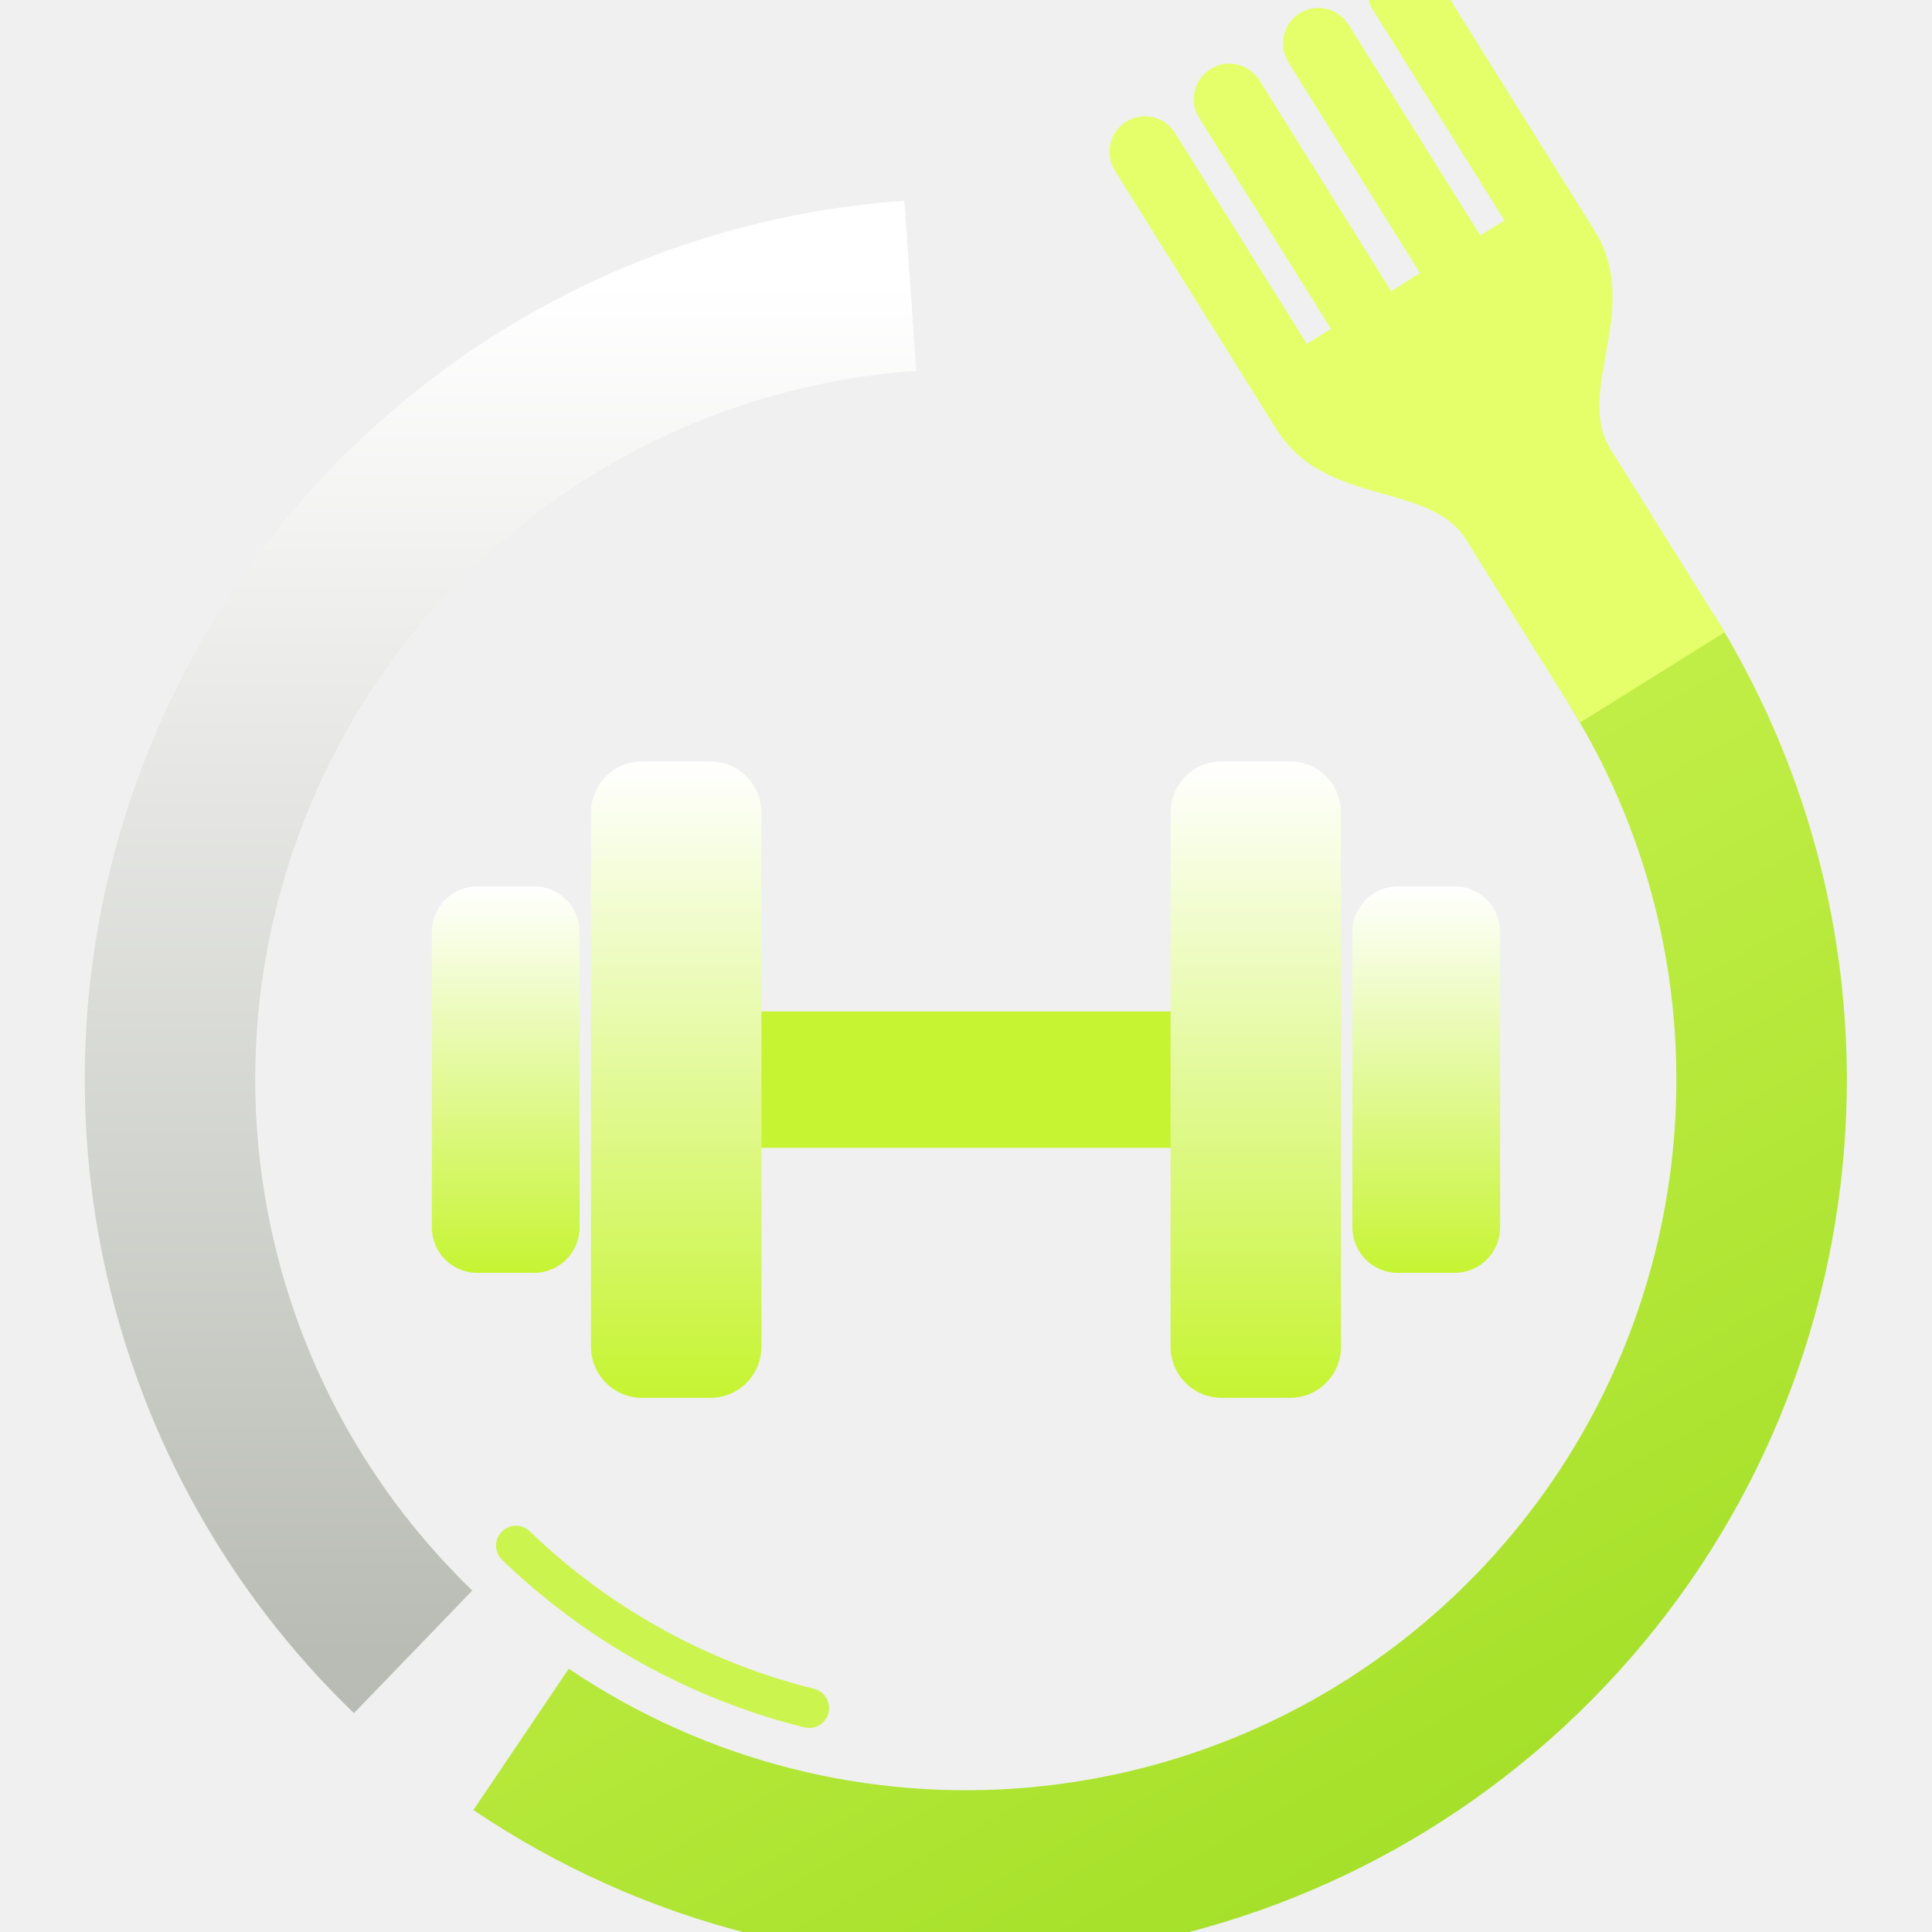
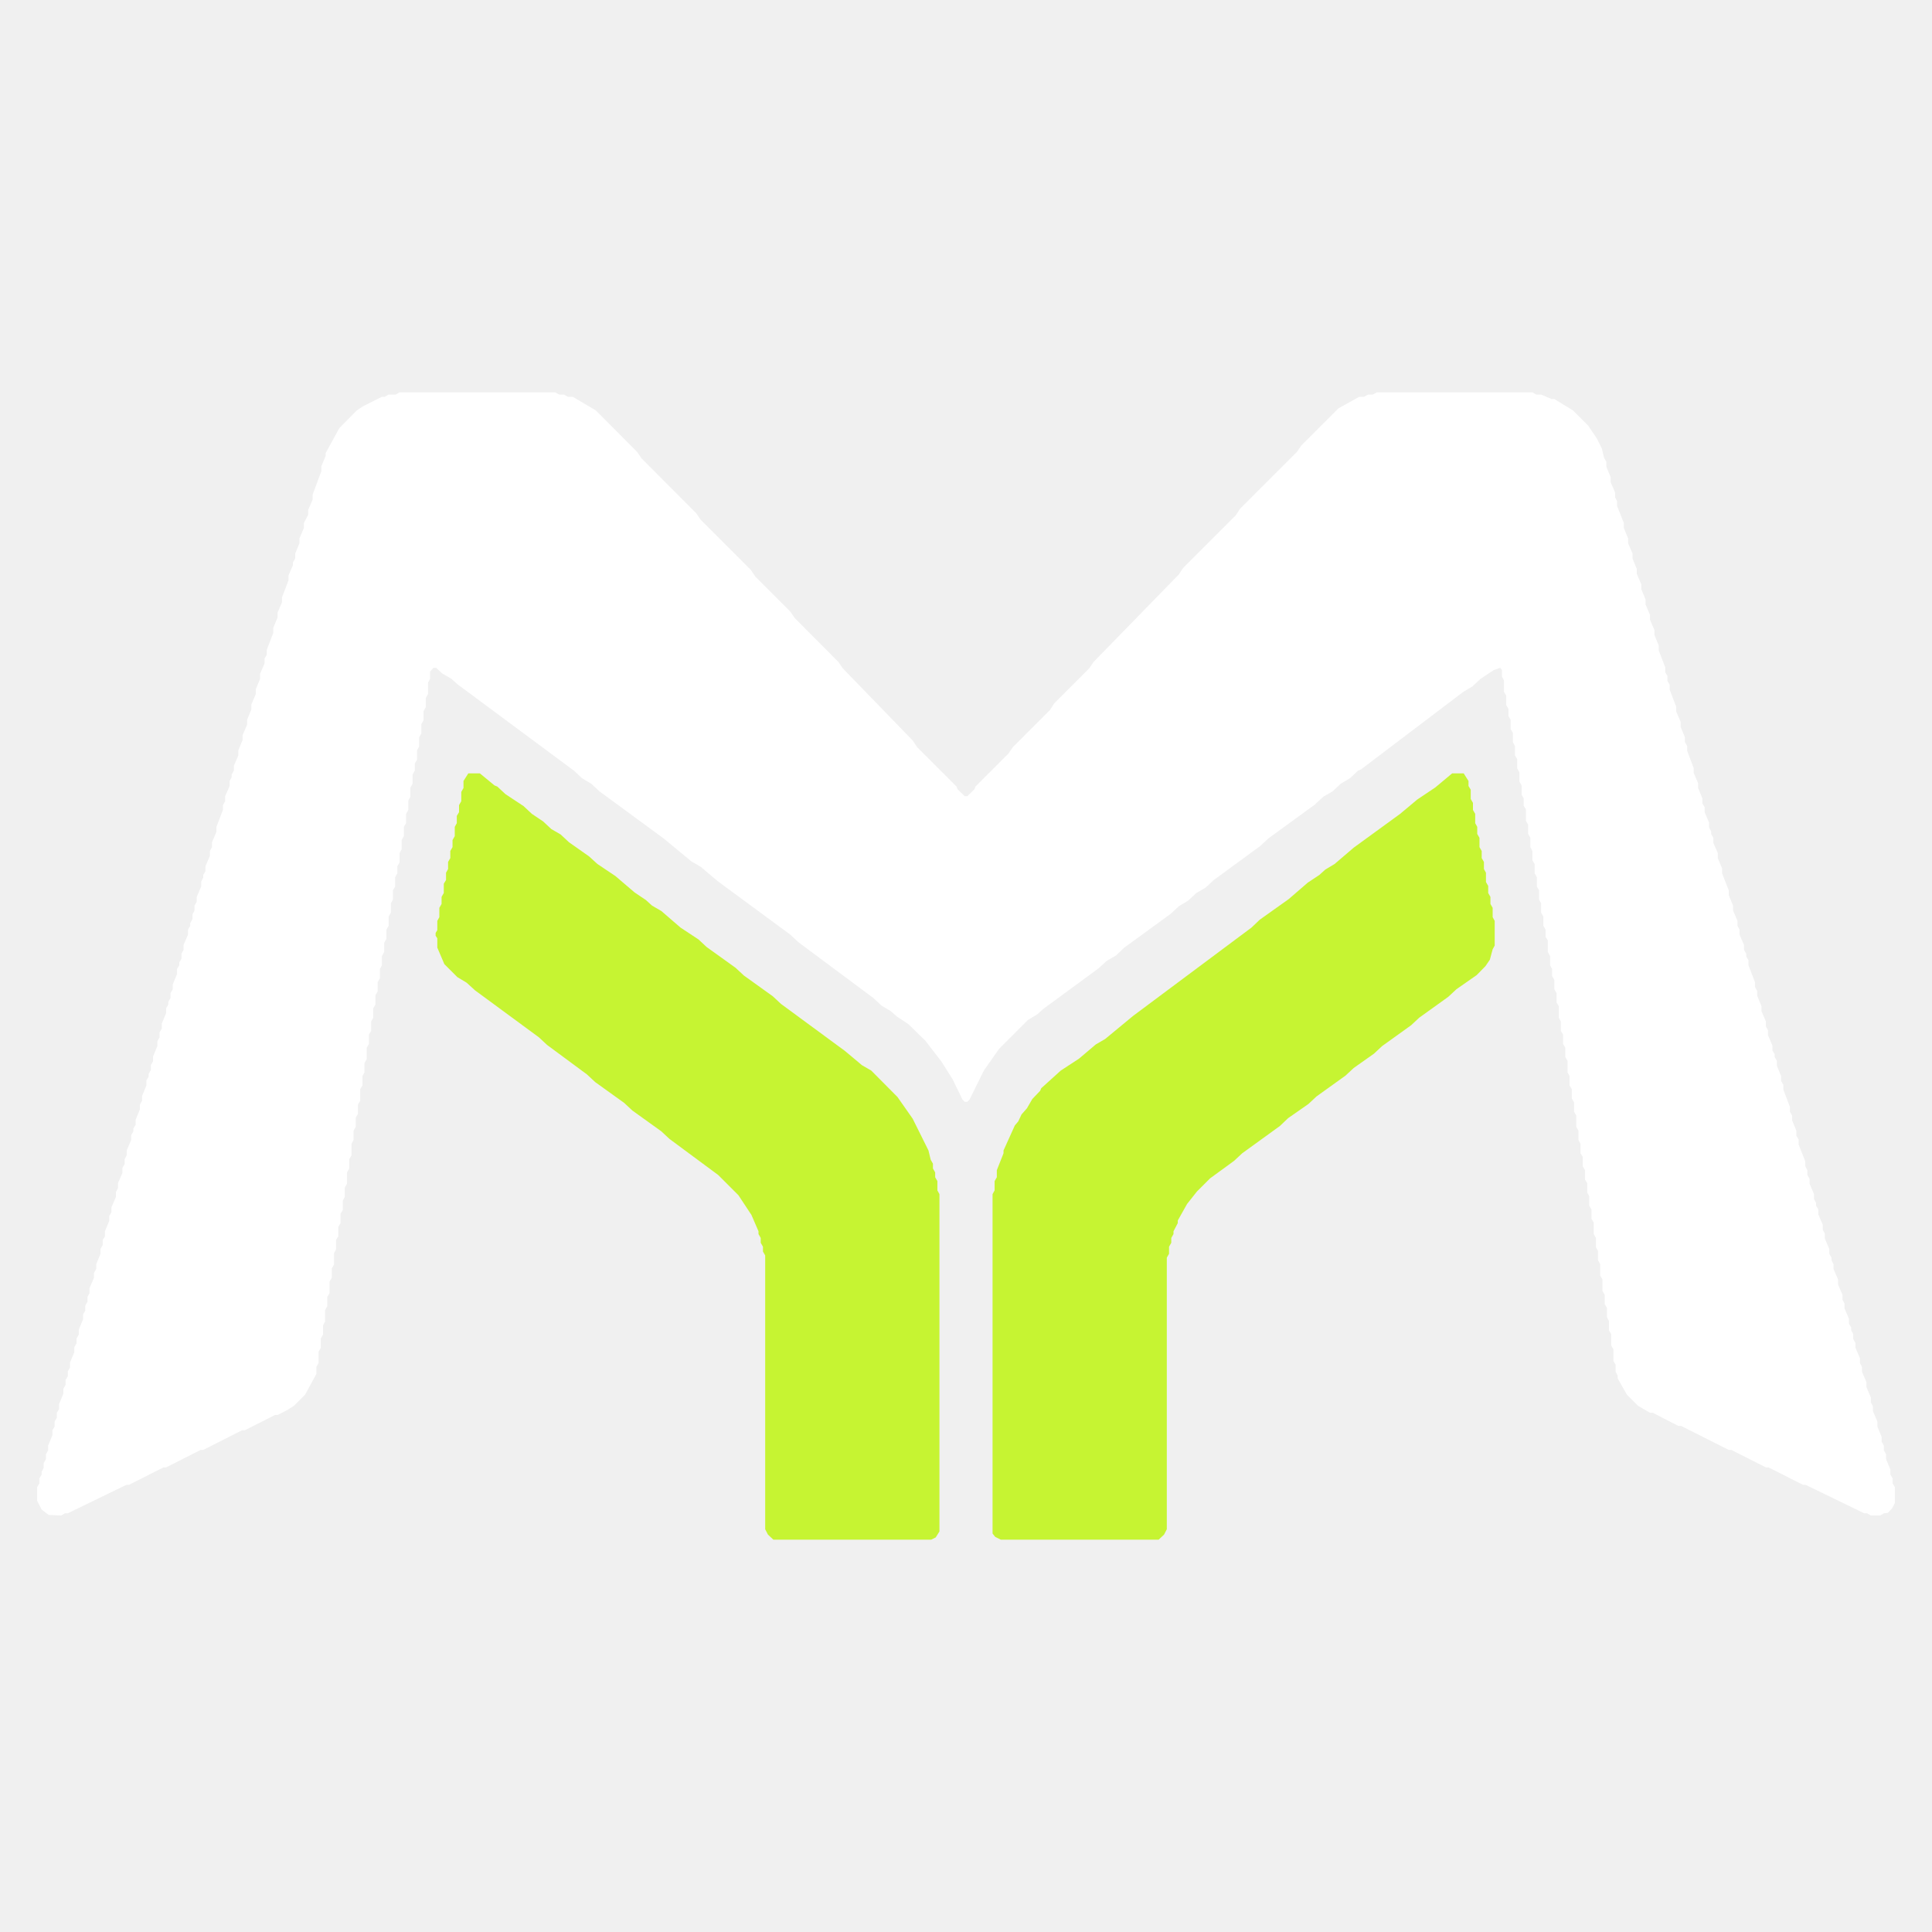
- <svg xmlns="http://www.w3.org/2000/svg" viewBox="86 66 340 340">
-   <defs>
-     <linearGradient id="w" x1="0" y1="0" x2="0" y2="1">
-       <stop offset="0" stop-color="#FFFFFF" />
-       <stop offset="1" stop-color="#B9BCB4" />
-     </linearGradient>
-     <linearGradient id="g" gradientUnits="userSpaceOnUse" x1="200" y1="60" x2="400" y2="420">
-       <stop offset="0" stop-color="#E4FF6A" />
-       <stop offset="1" stop-color="#9BDB1F" />
-     </linearGradient>
-     <linearGradient id="d" x1="0" y1="0" x2="0" y2="1">
-       <stop offset="0" stop-color="#FFFFFF" />
-       <stop offset="1" stop-color="#C6F432" />
-     </linearGradient>
-   </defs>
-   <path d="M158.7 356.7 A140 140 0 0 1 246.2 116.3" fill="none" stroke="url(#w)" stroke-width="30" />
-   <path d="M374.7 181.8 A140 140 0 0 1 177.7 372.1" fill="none" stroke="url(#g)" stroke-width="30" />
-   <path d="M228.4 366.6 A114 114 0 0 1 176.8 338.0" fill="none" stroke="#C6F432" stroke-width="7" stroke-linecap="round" opacity="0.85" />
-   <g transform="translate(374.7 181.8) rotate(-32)">
-     <path d="M-15 4 L15 4 L15 -34 C15 -46 33 -52 33 -68 L33 -78 L-33 -78 L-33 -68 C-33 -52 -15 -46 -15 -34 Z" fill="url(#g)" />
-     <rect x="-33" y="-128" width="12.5" height="56" rx="6.25" fill="url(#g)" />
-     <rect x="-15.5" y="-128" width="12.5" height="56" rx="6.25" fill="url(#g)" />
-     <rect x="3" y="-128" width="12.5" height="56" rx="6.25" fill="url(#g)" />
-     <rect x="20.5" y="-128" width="12.5" height="56" rx="6.25" fill="url(#g)" />
-   </g>
-   <rect x="216" y="244" width="80" height="24" rx="4" fill="#C6F432" />
-   <rect x="190" y="200" width="30" height="112" rx="9" fill="url(#d)" />
-   <rect x="292" y="200" width="30" height="112" rx="9" fill="url(#d)" />
-   <rect x="162" y="222" width="26" height="68" rx="8" fill="url(#d)" />
-   <rect x="324" y="222" width="26" height="68" rx="8" fill="url(#d)" />
+ <svg xmlns="http://www.w3.org/2000/svg" viewBox="-52 -52 104 104">
+   <path fill="#FFFFFF" d="M-33.73 -28.96 L-34.47 -27.61 L-34.47 -27.46 L-34.70 -26.90 L-34.70 -26.64 L-35.17 -25.38 L-35.17 -25.11 L-35.41 -24.55 L-35.41 -24.29 L-35.64 -23.85 L-35.64 -23.58 L-35.88 -23.02 L-35.88 -22.76 L-36.11 -22.20 L-36.11 -21.93 L-36.23 -21.73 L-36.23 -21.58 L-36.47 -21.02 L-36.47 -20.76 L-36.82 -19.84 L-36.82 -19.58 L-37.06 -19.02 L-37.06 -18.76 L-37.29 -18.20 L-37.29 -17.93 L-37.64 -17.02 L-37.64 -16.75 L-37.76 -16.55 L-37.76 -16.28 L-38.00 -15.73 L-38.00 -15.46 L-38.23 -14.90 L-38.23 -14.64 L-38.47 -14.08 L-38.47 -13.81 L-38.70 -13.25 L-38.70 -12.99 L-38.94 -12.43 L-38.94 -12.17 L-39.17 -11.61 L-39.17 -11.34 L-39.41 -10.78 L-39.41 -10.52 L-39.53 -10.31 L-39.53 -10.16 L-39.64 -9.96 L-39.64 -9.69 L-39.88 -9.14 L-39.88 -8.87 L-40.00 -8.66 L-40.00 -8.40 L-40.35 -7.49 L-40.35 -7.22 L-40.59 -6.66 L-40.59 -6.40 L-40.70 -6.19 L-40.70 -5.93 L-40.94 -5.37 L-40.94 -5.10 L-41.06 -4.90 L-41.06 -4.75 L-41.17 -4.55 L-41.17 -4.28 L-41.41 -3.72 L-41.41 -3.46 L-41.53 -3.25 L-41.53 -2.99 L-41.64 -2.78 L-41.64 -2.52 L-41.76 -2.31 L-41.76 -2.16 L-41.88 -1.96 L-41.88 -1.69 L-42.12 -1.13 L-42.12 -0.87 L-42.23 -0.66 L-42.23 -0.40 L-42.35 -0.19 L-42.35 -0.04 L-42.47 0.16 L-42.47 0.43 L-42.70 0.99 L-42.70 1.25 L-42.82 1.46 L-42.82 1.72 L-42.94 1.93 L-42.94 2.07 L-43.06 2.28 L-43.06 2.54 L-43.29 3.10 L-43.29 3.37 L-43.41 3.57 L-43.41 3.84 L-43.53 4.05 L-43.53 4.31 L-43.76 4.87 L-43.76 5.13 L-43.88 5.34 L-43.88 5.60 L-44.00 5.81 L-44.00 5.96 L-44.12 6.16 L-44.12 6.43 L-44.35 6.99 L-44.35 7.25 L-44.47 7.46 L-44.47 7.72 L-44.70 8.28 L-44.70 8.55 L-44.82 8.75 L-44.82 8.90 L-44.94 9.11 L-44.94 9.37 L-45.18 9.93 L-45.18 10.19 L-45.29 10.40 L-45.29 10.66 L-45.41 10.87 L-45.41 11.14 L-45.65 11.69 L-45.65 11.96 L-45.76 12.17 L-45.76 12.43 L-46.00 12.99 L-46.00 13.25 L-46.12 13.46 L-46.12 13.72 L-46.35 14.28 L-46.35 14.55 L-46.47 14.75 L-46.47 15.02 L-46.59 15.23 L-46.59 15.49 L-46.82 16.05 L-46.82 16.31 L-46.94 16.52 L-46.94 16.78 L-47.18 17.34 L-47.18 17.61 L-47.29 17.81 L-47.29 18.08 L-47.41 18.28 L-47.41 18.55 L-47.53 18.76 L-47.53 19.02 L-47.76 19.58 L-47.76 19.84 L-47.88 20.05 L-47.88 20.31 L-48.00 20.52 L-48.00 20.79 L-48.23 21.34 L-48.23 21.61 L-48.35 21.82 L-48.35 22.08 L-48.47 22.29 L-48.47 22.55 L-48.59 22.76 L-48.59 23.02 L-48.82 23.58 L-48.82 23.85 L-48.94 24.05 L-48.94 24.32 L-49.06 24.52 L-49.06 24.79 L-49.18 24.99 L-49.18 25.26 L-49.41 25.82 L-49.41 26.08 L-49.53 26.29 L-49.53 26.55 L-49.65 26.76 L-49.65 27.02 L-49.76 27.23 L-49.76 27.38 L-49.88 27.58 L-49.88 27.85 L-50.00 28.05 L-50.00 28.79 L-49.76 29.26 L-49.38 29.55 L-48.71 29.58 L-48.50 29.46 L-48.35 29.46 L-45.20 27.93 L-45.06 27.93 L-43.20 26.99 L-43.06 26.99 L-41.20 26.05 L-41.06 26.05 L-38.97 24.99 L-38.82 24.99 L-37.20 24.17 L-37.06 24.17 L-36.53 23.90 L-36.17 23.67 L-35.58 23.08 L-34.97 21.96 L-34.97 21.58 L-34.85 21.37 L-34.85 20.76 L-34.73 20.55 L-34.73 20.05 L-34.61 19.84 L-34.61 19.34 L-34.50 19.14 L-34.50 18.52 L-34.38 18.31 L-34.38 17.81 L-34.26 17.61 L-34.26 16.99 L-34.14 16.78 L-34.14 16.28 L-34.02 16.08 L-34.02 15.46 L-33.91 15.25 L-33.91 14.75 L-33.79 14.55 L-33.79 14.05 L-33.67 13.84 L-33.67 13.34 L-33.55 13.14 L-33.55 12.64 L-33.44 12.43 L-33.44 11.93 L-33.32 11.72 L-33.32 11.11 L-33.20 10.90 L-33.20 10.40 L-33.08 10.19 L-33.08 9.58 L-32.97 9.37 L-32.97 8.87 L-32.85 8.66 L-32.85 8.16 L-32.73 7.96 L-32.73 7.46 L-32.61 7.25 L-32.61 6.63 L-32.49 6.43 L-32.49 5.93 L-32.38 5.72 L-32.38 5.22 L-32.26 5.02 L-32.26 4.40 L-32.14 4.19 L-32.14 3.69 L-32.02 3.49 L-32.02 2.99 L-31.91 2.78 L-31.91 2.28 L-31.79 2.07 L-31.79 1.57 L-31.67 1.37 L-31.67 0.87 L-31.55 0.66 L-31.55 0.16 L-31.44 -0.04 L-31.44 -0.54 L-31.32 -0.75 L-31.32 -1.25 L-31.20 -1.46 L-31.20 -1.96 L-31.08 -2.16 L-31.08 -2.66 L-30.96 -2.87 L-30.96 -3.37 L-30.85 -3.57 L-30.85 -4.07 L-30.73 -4.28 L-30.73 -4.78 L-30.61 -4.99 L-30.61 -5.37 L-30.49 -5.58 L-30.49 -6.08 L-30.38 -6.28 L-30.38 -6.78 L-30.26 -6.99 L-30.26 -7.49 L-30.14 -7.69 L-30.14 -8.19 L-30.02 -8.40 L-30.02 -8.90 L-29.91 -9.11 L-29.91 -9.61 L-29.79 -9.81 L-29.79 -10.31 L-29.67 -10.52 L-29.67 -10.90 L-29.55 -11.11 L-29.55 -11.61 L-29.44 -11.81 L-29.44 -12.31 L-29.32 -12.52 L-29.32 -13.02 L-29.20 -13.22 L-29.20 -13.72 L-29.08 -13.93 L-29.08 -14.43 L-28.96 -14.64 L-28.96 -15.25 L-28.85 -15.46 L-28.85 -15.84 L-28.67 -16.05 L-28.52 -16.05 L-28.20 -15.75 L-27.70 -15.46 L-27.38 -15.17 L-21.11 -10.52 L-20.67 -10.11 L-20.17 -9.81 L-19.73 -9.40 L-16.28 -6.87 L-14.78 -5.63 L-14.28 -5.34 L-13.37 -4.57 L-9.46 -1.69 L-9.02 -1.28 L-4.99 1.72 L-4.55 2.13 L-4.05 2.43 L-3.72 2.72 L-3.10 3.13 L-2.19 4.02 L-1.31 5.16 L-0.72 6.10 L-0.19 7.19 L-0.07 7.31 L0.07 7.31 L0.19 7.19 L0.96 5.63 L1.78 4.46 L3.34 2.90 L3.84 2.60 L4.16 2.31 L7.13 0.13 L7.58 -0.28 L8.08 -0.57 L8.52 -0.99 L11.02 -2.81 L11.46 -3.22 L11.96 -3.52 L12.40 -3.93 L12.90 -4.22 L13.34 -4.63 L15.84 -6.46 L16.28 -6.87 L18.78 -8.69 L19.23 -9.11 L19.73 -9.40 L20.17 -9.81 L20.67 -10.11 L21.11 -10.52 L21.26 -10.58 L26.76 -14.75 L27.26 -15.05 L27.70 -15.46 L28.41 -15.93 L28.76 -16.05 L28.85 -15.93 L28.85 -15.58 L28.96 -15.37 L28.96 -14.75 L29.08 -14.55 L29.08 -14.05 L29.20 -13.84 L29.20 -13.46 L29.32 -13.25 L29.32 -12.75 L29.44 -12.55 L29.44 -12.05 L29.55 -11.84 L29.55 -11.34 L29.67 -11.14 L29.67 -10.64 L29.79 -10.43 L29.79 -9.93 L29.91 -9.72 L29.91 -9.22 L30.02 -9.02 L30.02 -8.63 L30.14 -8.43 L30.14 -7.81 L30.26 -7.61 L30.26 -7.11 L30.38 -6.90 L30.38 -6.40 L30.49 -6.19 L30.49 -5.69 L30.61 -5.49 L30.61 -4.99 L30.73 -4.78 L30.73 -4.28 L30.85 -4.07 L30.85 -3.57 L30.96 -3.37 L30.96 -2.87 L31.08 -2.66 L31.08 -2.16 L31.20 -1.96 L31.20 -1.57 L31.32 -1.37 L31.32 -0.75 L31.44 -0.54 L31.44 -0.04 L31.55 0.16 L31.55 0.54 L31.67 0.75 L31.67 1.25 L31.79 1.46 L31.79 1.96 L31.91 2.16 L31.91 2.78 L32.02 2.99 L32.02 3.49 L32.14 3.69 L32.14 4.19 L32.26 4.40 L32.26 4.90 L32.38 5.10 L32.38 5.72 L32.49 5.93 L32.49 6.43 L32.61 6.63 L32.61 7.13 L32.73 7.34 L32.73 7.84 L32.85 8.05 L32.85 8.66 L32.97 8.87 L32.97 9.37 L33.08 9.58 L33.08 10.08 L33.20 10.28 L33.20 10.78 L33.32 10.99 L33.32 11.49 L33.44 11.69 L33.44 12.19 L33.55 12.40 L33.55 12.90 L33.67 13.11 L33.67 13.61 L33.79 13.81 L33.79 14.43 L33.91 14.64 L33.91 15.14 L34.02 15.34 L34.02 15.84 L34.14 16.05 L34.14 16.67 L34.26 16.87 L34.26 17.49 L34.38 17.70 L34.38 18.20 L34.50 18.40 L34.50 18.90 L34.61 19.11 L34.61 19.61 L34.73 19.81 L34.73 20.43 L34.85 20.64 L34.85 21.26 L34.97 21.46 L34.97 21.84 L35.08 22.05 L35.08 22.20 L35.58 23.08 L36.17 23.67 L36.82 24.05 L36.97 24.05 L38.35 24.76 L38.50 24.76 L41.06 26.05 L41.20 26.05 L43.06 26.99 L43.20 26.99 L45.06 27.93 L45.20 27.93 L48.35 29.46 L48.50 29.46 L48.71 29.58 L49.21 29.58 L49.41 29.46 L49.62 29.44 L49.85 29.20 L50.00 28.91 L50.00 28.05 L49.88 27.85 L49.88 27.58 L49.76 27.38 L49.76 27.11 L49.53 26.55 L49.53 26.29 L49.41 26.08 L49.41 25.82 L49.29 25.61 L49.29 25.35 L49.06 24.79 L49.06 24.52 L48.82 23.96 L48.82 23.70 L48.71 23.49 L48.71 23.23 L48.47 22.67 L48.47 22.40 L48.23 21.84 L48.23 21.58 L48.12 21.37 L48.12 21.11 L47.88 20.55 L47.88 20.29 L47.76 20.08 L47.76 19.81 L47.65 19.61 L47.65 19.46 L47.53 19.26 L47.53 18.99 L47.29 18.43 L47.29 18.17 L47.18 17.96 L47.18 17.70 L46.94 17.14 L46.94 16.87 L46.70 16.31 L46.70 16.05 L46.59 15.84 L46.59 15.70 L46.47 15.49 L46.47 15.23 L46.23 14.67 L46.23 14.40 L46.12 14.20 L46.12 13.93 L45.88 13.37 L45.88 13.11 L45.76 12.90 L45.76 12.75 L45.65 12.55 L45.65 12.28 L45.41 11.72 L45.41 11.46 L45.29 11.25 L45.29 10.99 L45.18 10.78 L45.18 10.52 L44.82 9.61 L44.82 9.34 L44.70 9.14 L44.70 8.87 L44.47 8.31 L44.47 8.05 L44.35 7.84 L44.35 7.58 L44.00 6.66 L44.00 6.40 L43.88 6.19 L43.88 5.93 L43.65 5.37 L43.65 5.10 L43.53 4.90 L43.53 4.75 L43.41 4.55 L43.41 4.28 L43.17 3.72 L43.17 3.46 L43.06 3.25 L43.06 2.99 L42.82 2.43 L42.82 2.16 L42.59 1.60 L42.59 1.34 L42.47 1.13 L42.47 0.87 L42.12 -0.04 L42.12 -0.31 L42.00 -0.51 L42.00 -0.66 L41.88 -0.87 L41.88 -1.13 L41.64 -1.69 L41.64 -1.96 L41.53 -2.16 L41.53 -2.43 L41.29 -2.99 L41.29 -3.25 L41.06 -3.81 L41.06 -4.07 L40.70 -4.99 L40.70 -5.25 L40.47 -5.81 L40.47 -6.08 L40.23 -6.63 L40.23 -6.90 L40.11 -7.11 L40.11 -7.25 L40.00 -7.46 L40.00 -7.72 L39.76 -8.28 L39.76 -8.55 L39.64 -8.75 L39.64 -9.02 L39.41 -9.58 L39.41 -9.84 L39.17 -10.40 L39.17 -10.66 L38.82 -11.58 L38.82 -11.84 L38.70 -12.05 L38.70 -12.31 L38.47 -12.87 L38.47 -13.14 L38.23 -13.70 L38.23 -13.96 L37.88 -14.87 L37.88 -15.14 L37.76 -15.34 L37.76 -15.61 L37.64 -15.81 L37.64 -16.08 L37.29 -16.99 L37.29 -17.26 L37.06 -17.81 L37.06 -18.08 L36.82 -18.64 L36.82 -18.90 L36.58 -19.46 L36.58 -19.73 L36.35 -20.29 L36.35 -20.55 L36.11 -21.11 L36.11 -21.37 L35.88 -21.93 L35.88 -22.20 L35.64 -22.76 L35.64 -23.02 L35.41 -23.58 L35.41 -23.85 L35.05 -24.76 L35.05 -25.02 L34.94 -25.23 L34.94 -25.49 L34.70 -26.05 L34.70 -26.32 L34.47 -26.88 L34.47 -27.14 L34.35 -27.35 L34.23 -27.85 L33.97 -28.38 L33.50 -29.08 L32.67 -29.91 L31.67 -30.52 L31.52 -30.52 L30.96 -30.76 L30.70 -30.76 L30.49 -30.88 L22.11 -30.88 L21.90 -30.76 L21.64 -30.76 L21.43 -30.64 L21.17 -30.64 L20.05 -30.02 L18.05 -28.02 L17.81 -27.67 L14.75 -24.61 L14.52 -24.26 L11.69 -21.43 L11.46 -21.08 L6.87 -16.37 L6.63 -16.02 L4.75 -14.14 L4.52 -13.78 L2.52 -11.78 L2.28 -11.43 L0.51 -9.66 L0.46 -9.52 L0.07 -9.14 L-0.07 -9.14 L-0.46 -9.52 L-0.51 -9.66 L-2.63 -11.78 L-2.87 -12.14 L-6.63 -16.02 L-6.87 -16.37 L-9.22 -18.73 L-9.46 -19.08 L-11.34 -20.96 L-11.58 -21.32 L-14.28 -24.02 L-14.52 -24.37 L-17.46 -27.32 L-17.70 -27.67 L-19.93 -29.91 L-21.17 -30.64 L-21.43 -30.64 L-21.64 -30.76 L-21.90 -30.76 L-22.11 -30.88 L-30.49 -30.88 L-30.70 -30.76 L-31.08 -30.76 L-31.29 -30.64 L-31.44 -30.64 L-32.44 -30.14 L-32.79 -29.91Z" />
+   <path fill="#C6F432" d="M26.79 -10.37 L26.17 -10.37 L25.26 -9.61 L24.29 -8.96 L23.37 -8.19 L20.87 -6.37 L19.84 -5.49 L19.34 -5.19 L19.02 -4.90 L18.40 -4.49 L17.37 -3.60 L15.81 -2.49 L15.37 -2.07 L8.99 2.69 L7.49 3.93 L6.99 4.22 L6.08 4.99 L5.10 5.63 L4.05 6.58 L3.99 6.72 L3.57 7.16 L3.28 7.66 L2.99 7.99 L2.81 8.37 L2.63 8.58 L2.02 9.93 L2.02 10.08 L1.66 10.99 L1.66 11.37 L1.54 11.58 L1.54 12.08 L1.43 12.28 L1.43 30.55 L1.57 30.73 L1.87 30.88 L10.37 30.88 L10.66 30.61 L10.81 30.32 L10.81 15.70 L10.93 15.49 L10.93 15.11 L11.05 14.90 L11.05 14.64 L11.17 14.43 L11.17 14.28 L11.40 13.84 L11.40 13.70 L11.90 12.81 L12.43 12.14 L13.14 11.43 L14.43 10.49 L14.87 10.08 L16.90 8.61 L17.34 8.19 L18.43 7.43 L18.87 7.02 L20.43 5.90 L20.87 5.49 L21.96 4.72 L22.40 4.31 L23.96 3.19 L24.40 2.78 L25.96 1.66 L26.40 1.25 L27.49 0.49 L27.96 0.01 L28.20 -0.34 L28.35 -0.90 L28.46 -1.10 L28.46 -2.43 L28.35 -2.63 L28.35 -3.13 L28.23 -3.34 L28.23 -3.72 L28.11 -3.93 L28.11 -4.31 L27.99 -4.52 L27.99 -5.02 L27.88 -5.22 L27.88 -5.60 L27.76 -5.81 L27.76 -6.19 L27.64 -6.40 L27.64 -6.90 L27.52 -7.11 L27.52 -7.49 L27.41 -7.69 L27.41 -8.19 L27.29 -8.40 L27.29 -8.78 L27.17 -8.99 L27.17 -9.49 L27.05 -9.69 L27.05 -9.96ZM-26.79 -10.37 L-27.05 -9.96 L-27.05 -9.58 L-27.17 -9.37 L-27.17 -8.87 L-27.29 -8.66 L-27.29 -8.28 L-27.41 -8.08 L-27.41 -7.69 L-27.52 -7.49 L-27.52 -6.99 L-27.64 -6.78 L-27.64 -6.40 L-27.76 -6.19 L-27.76 -5.81 L-27.88 -5.60 L-27.88 -5.22 L-27.99 -5.02 L-27.99 -4.63 L-28.11 -4.43 L-28.11 -3.93 L-28.23 -3.72 L-28.23 -3.34 L-28.35 -3.13 L-28.35 -2.63 L-28.46 -2.43 L-28.46 -1.93 L-28.55 -1.78 L-28.55 -1.63 L-28.46 -1.49 L-28.46 -0.99 L-28.08 -0.10 L-27.38 0.60 L-26.88 0.90 L-26.43 1.31 L-22.99 3.84 L-22.55 4.25 L-20.40 5.84 L-19.96 6.25 L-18.40 7.37 L-17.96 7.78 L-16.40 8.90 L-15.96 9.31 L-13.34 11.25 L-12.25 12.34 L-11.55 13.40 L-11.17 14.28 L-11.17 14.43 L-11.05 14.64 L-11.05 14.90 L-10.93 15.11 L-10.93 15.37 L-10.81 15.58 L-10.81 30.32 L-10.66 30.61 L-10.37 30.88 L-1.87 30.88 L-1.63 30.76 L-1.43 30.44 L-1.43 12.28 L-1.54 12.08 L-1.54 11.58 L-1.66 11.37 L-1.66 11.11 L-1.78 10.90 L-1.78 10.64 L-1.90 10.43 L-2.02 9.93 L-2.87 8.22 L-3.69 7.05 L-5.10 5.63 L-5.60 5.34 L-6.52 4.57 L-9.96 2.04 L-10.40 1.63 L-11.96 0.51 L-12.40 0.10 L-13.96 -1.02 L-14.40 -1.43 L-15.37 -2.07 L-16.40 -2.96 L-16.90 -3.25 L-17.23 -3.55 L-17.84 -3.96 L-18.87 -4.84 L-19.84 -5.49 L-20.29 -5.90 L-21.37 -6.66 L-21.82 -7.08 L-22.32 -7.37 L-22.76 -7.78 L-23.37 -8.19 L-23.82 -8.61 L-24.79 -9.25 L-25.23 -9.66 L-25.38 -9.72 L-26.17 -10.37Z" />
</svg>
